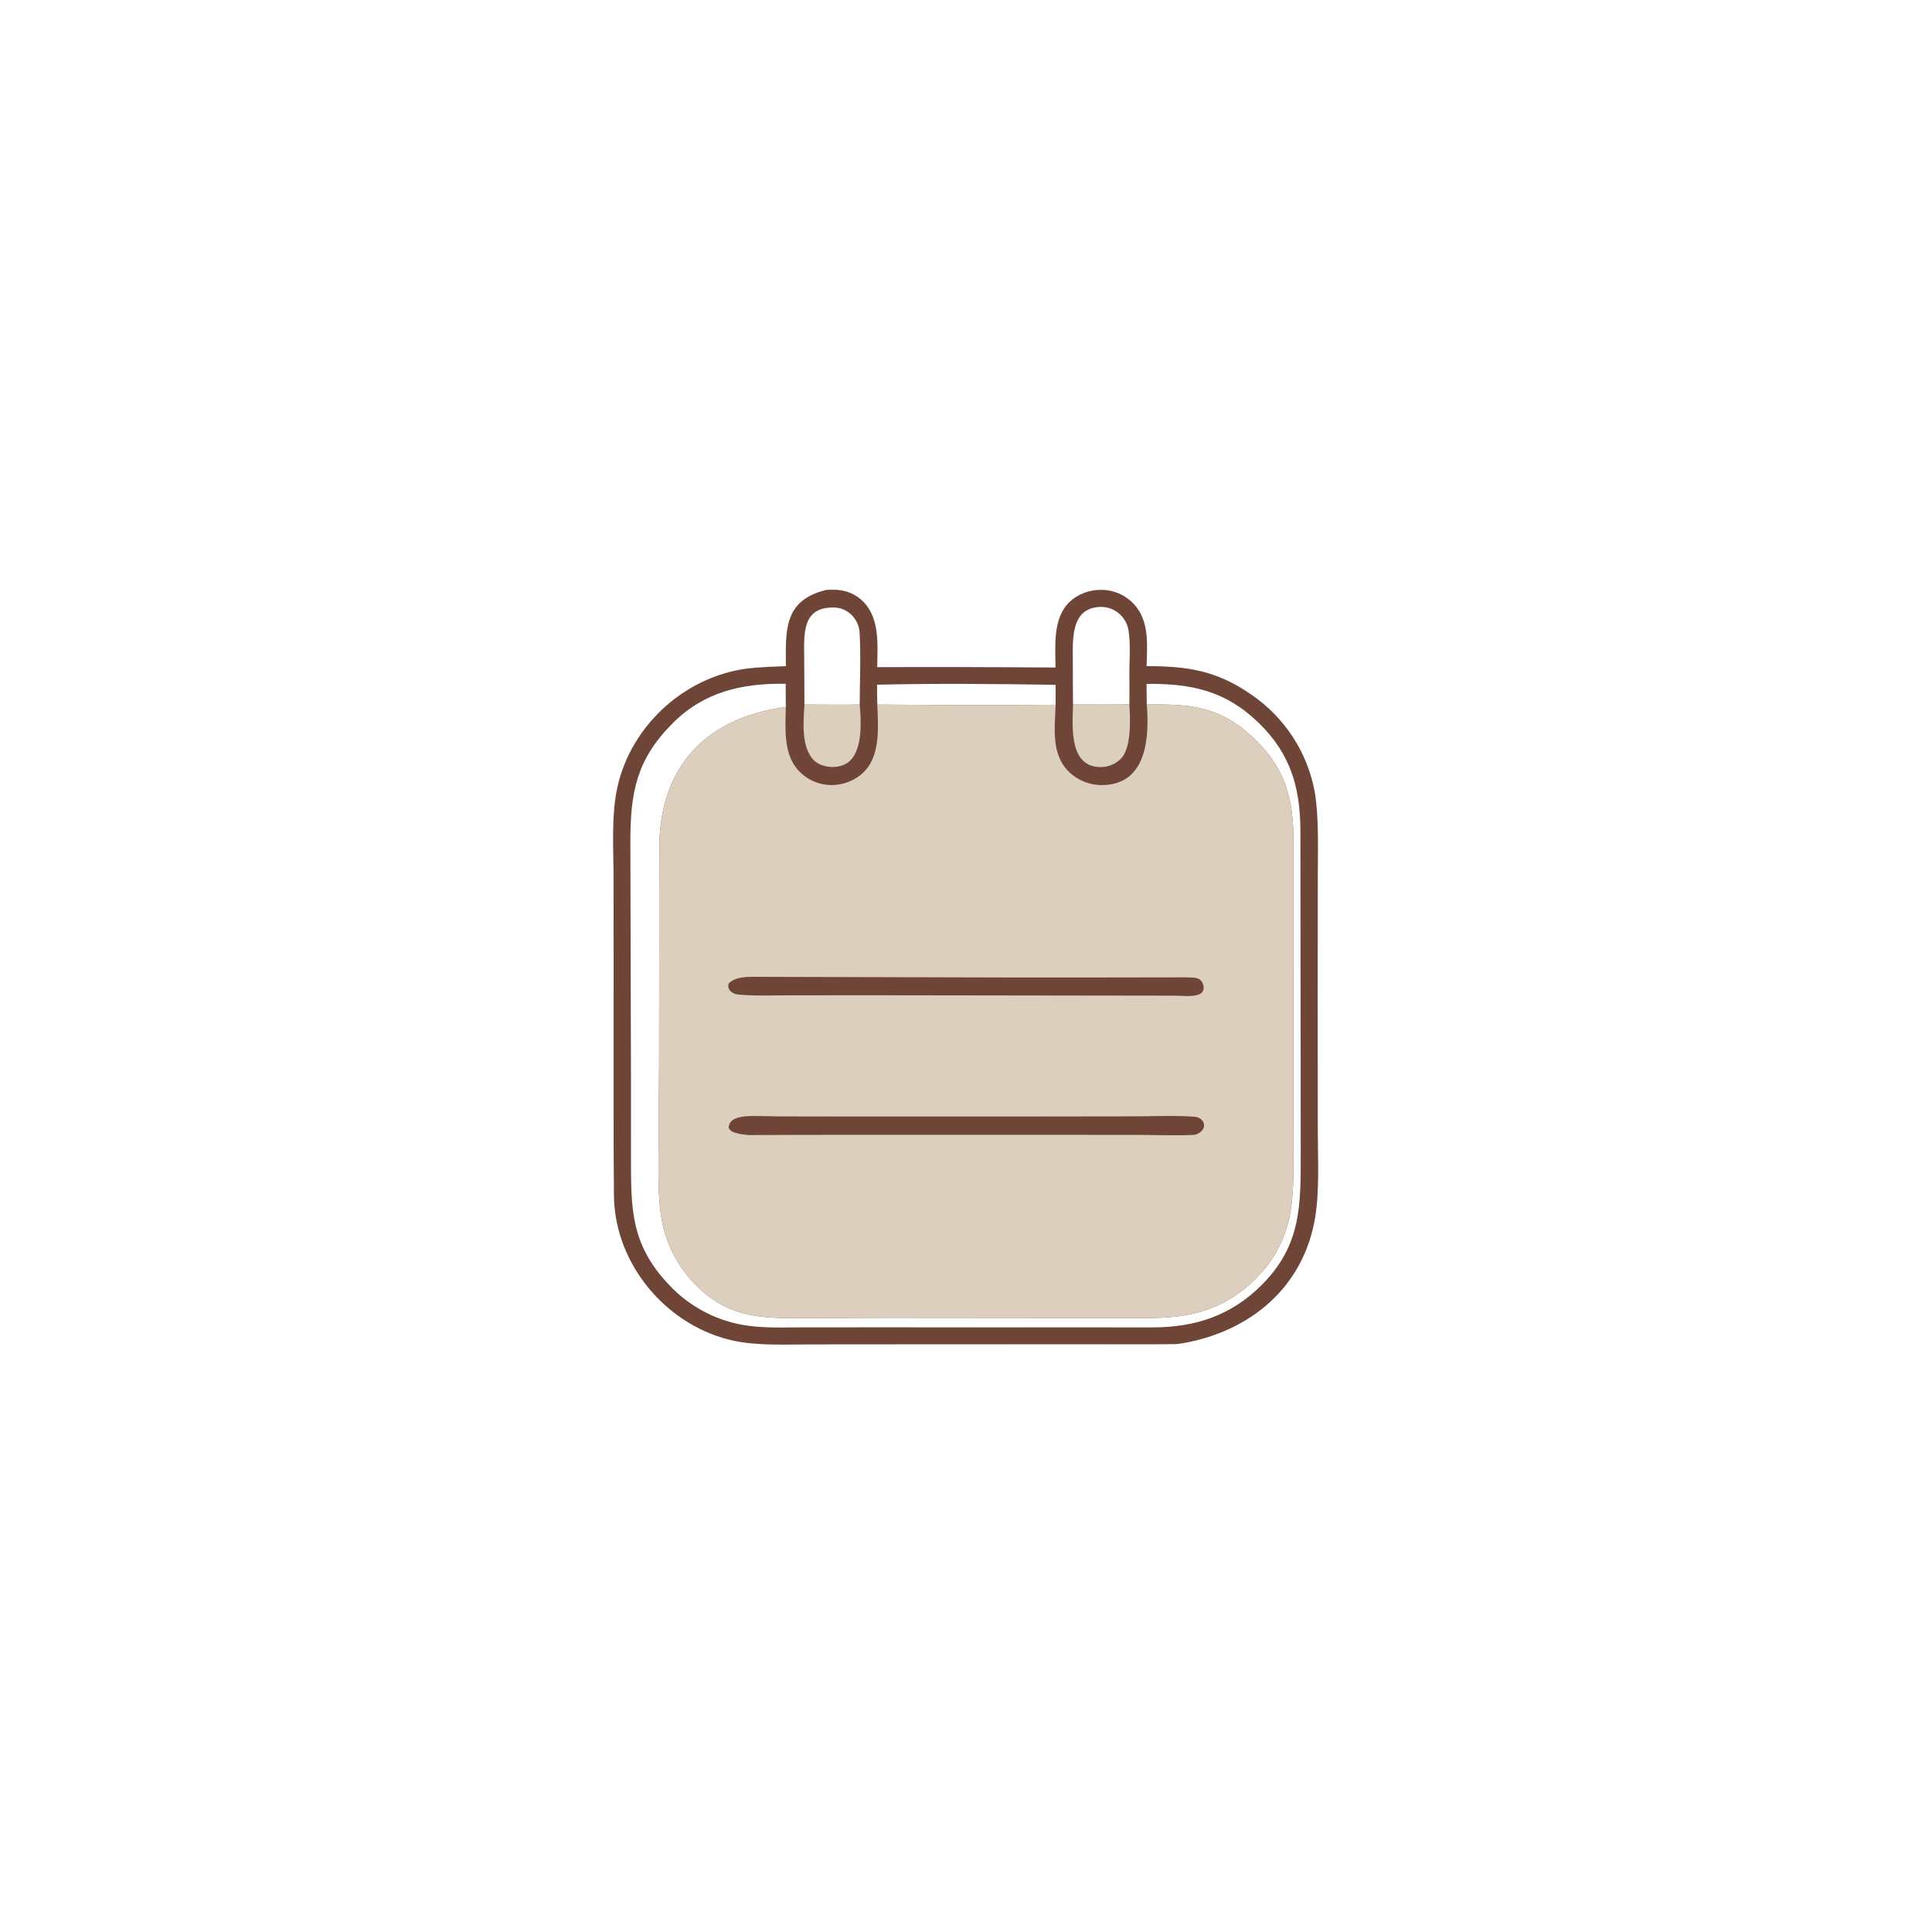
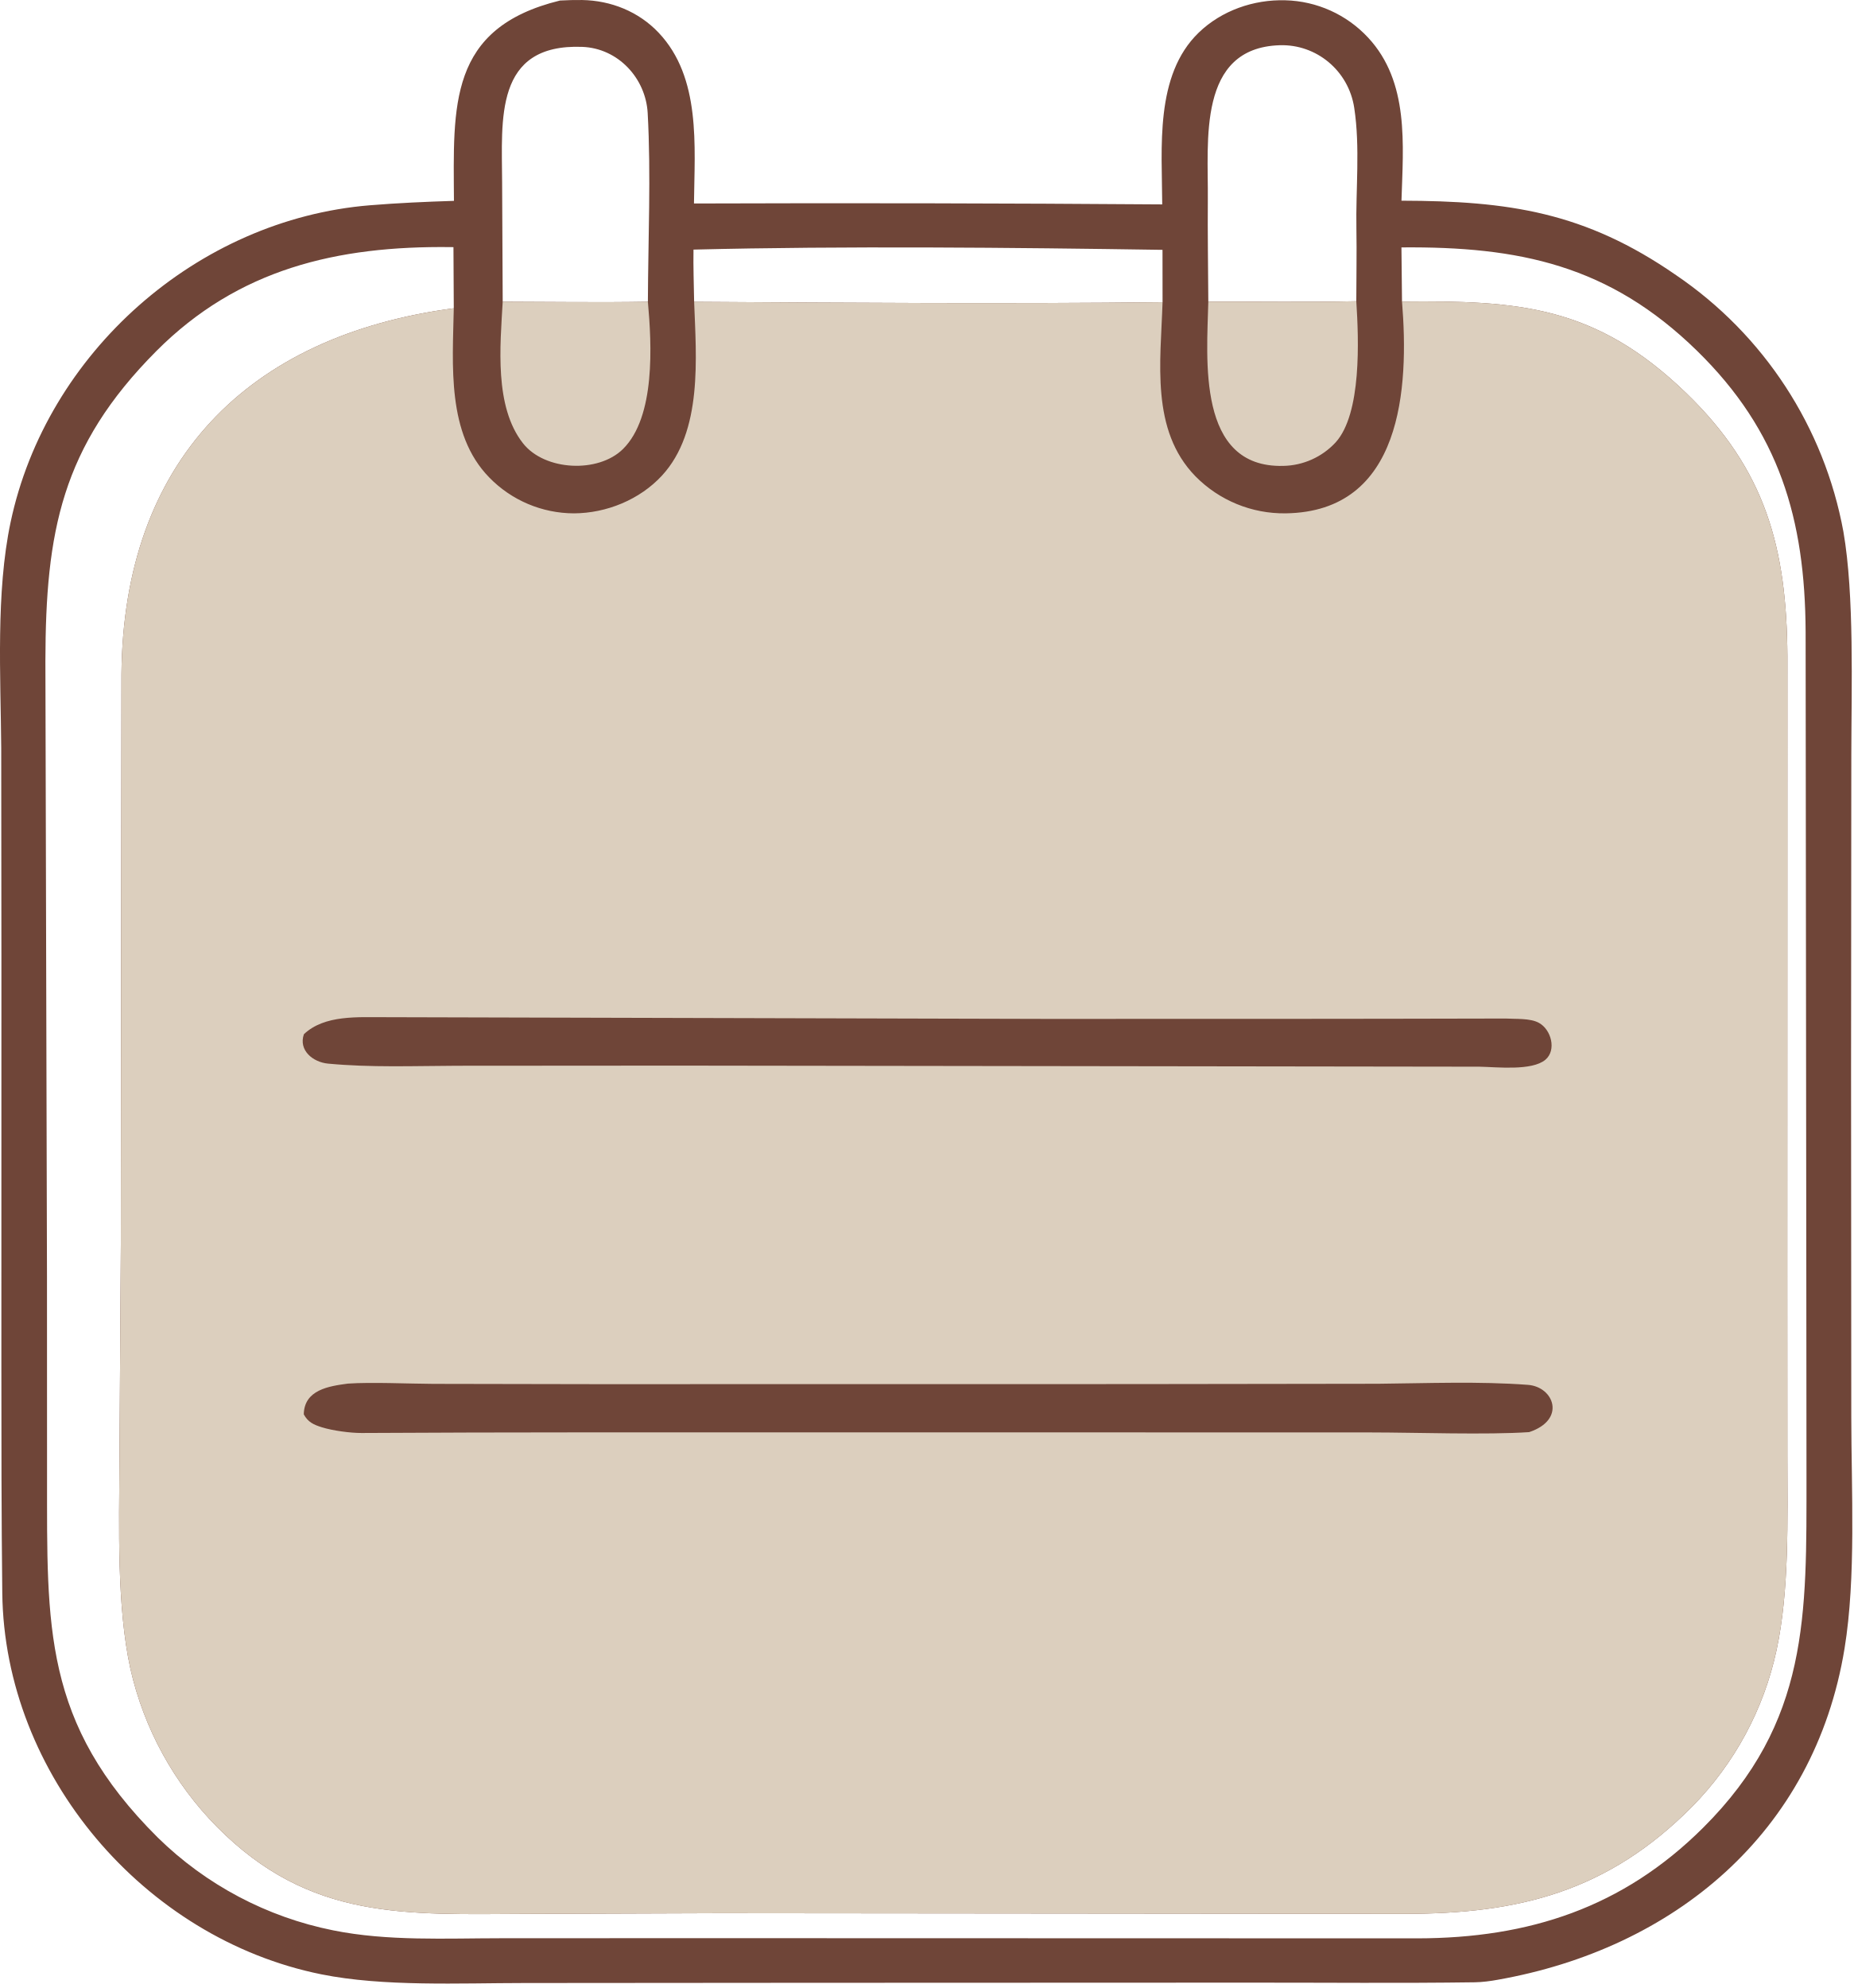
- <svg xmlns="http://www.w3.org/2000/svg" width="1024" height="1024" viewBox="0 0 1024 1024">
-   <path fill="#6f4538" d="M437.925 312.671a65 65 0 0 1 4.459-.103c5.83.095 11.409 2.328 15.446 6.593 8.575 9.058 7.255 22.833 7.128 34.448a8750 8750 0 0 1 94.473.186c-.045-11.338-1.559-26.037 7.362-34.651 4.613-4.455 11.078-6.703 17.462-6.523a23.6 23.6 0 0 1 16.723 7.539c8.319 8.947 7.069 21.6 6.721 32.885 21.6.057 36.976 2.255 55.401 15.017a79.98 79.98 0 0 1 33.761 51.747c2.23 12.834 1.613 31.502 1.597 44.968l-.051 63.877.044 69.682c.008 14.707.992 32.38-1.36 46.748-6.12 37.389-34.606 60.566-69.971 66.819-1.398.265-3.178.49-4.608.51-15.005.209-30.159.061-45.168.071l-91.267.033-55.37.043c-12.961.009-28.422.769-40.936-1.756-35.732-7.213-63.95-40.28-64.364-76.93-.175-15.418-.183-30.565-.183-45.862l.008-81.798-.038-42.741c-.113-14.564-1.106-31.391 1.885-45.545 7.224-34.187 37.63-61.118 72.504-63.959 5.719-.466 11.191-.705 16.95-.89-.108-19.176-1.215-34.873 21.392-40.408m169.883 60.721c23.531-.233 39.031.807 57.266 18.39 16.158 15.58 20.34 31.381 20.491 53.086l-.021 124.156.013 37.404c.002 12.519.431 26.846-2.186 38.987a64.3 64.3 0 0 1-17.017 31.556c-17.017 17.146-34.911 21.667-58.194 21.634l-138.02-.129-38.701.135c-24.684.092-43.938 1.405-62.716-17.545a66.2 66.2 0 0 1-17.472-31.908c-2.764-12.633-2.266-28.72-2.203-41.906l.279-43.626.126-115.133c.378-42.752 25.309-68.211 67.045-73.748l-.066-12.331-.53-.007c-22.935-.276-42.892 4.386-59.412 20.97-19.215 19.289-22.328 36.575-22.385 62.49l.32 124.236.013 40.239c.026 30.219-.908 49.772 22.334 72.869a70.2 70.2 0 0 0 35.385 18.723c10.96 2.217 22.76 1.598 33.984 1.592l39.788-.015 144.988.038c22.529-.031 41.449-6.199 57.629-22.299 21.475-21.368 20.866-42.903 20.867-70.974l-.033-39.026-.141-131.258c-.109-22.684-5.281-40.434-21.945-56.706-17.695-17.277-35.888-21.023-59.6-20.818zm-9.222-.071c-.001-4.833.109-9.757.021-14.564-.148-8.084.778-16.455-.438-24.435-1.147-7.535-7.649-12.865-15.035-12.634-16.671.521-14.383 19.425-14.503 31.063-.055 6.934.059 13.781.098 20.656 9.671-.026 20.25.139 29.857-.086m-172.217.106c9.661.02 19.656.174 29.291.003.046-12.534.65-25.578-.042-38.068-.388-6.99-5.929-13.073-13.221-13.343-17.786-.659-16.189 14.691-16.146 27.286zm133.128.098-.011-10.564c-30.189-.462-64.498-.8-94.624-.049-.061 3.38.074 7.125.128 10.535 31.128.202 63.4.418 94.507.078" />
-   <path fill="#dccfbe" d="M607.808 373.392c23.531-.233 39.031.807 57.266 18.39 16.158 15.58 20.34 31.381 20.491 53.086l-.021 124.156.013 37.404c.002 12.519.431 26.846-2.186 38.987a64.3 64.3 0 0 1-17.017 31.556c-17.017 17.146-34.911 21.667-58.194 21.634l-138.02-.129-38.701.135c-24.684.092-43.938 1.405-62.716-17.545a66.2 66.2 0 0 1-17.472-31.908c-2.764-12.633-2.266-28.72-2.203-41.906l.279-43.626.126-115.133c.378-42.752 25.309-68.211 67.045-73.748-.22 11.449-1.456 25.32 7.156 34.128a23.89 23.89 0 0 0 17.078 7.239c6.58-.026 13.297-2.764 17.774-7.622 8.24-8.938 6.902-23.777 6.484-35.043 31.128.202 63.4.418 94.507.078-.377 12.037-2.46 25.788 6.633 35.109a25.05 25.05 0 0 0 18.204 7.476c23.566-.321 24.901-25.316 23.474-42.718" />
-   <path fill="#6f4538" d="M395.135 591.651c4.809-.328 12.174.028 17.239.053l32.801.06 108.136-.014 49.687-.067c9.865-.097 20.454-.519 30.222.221 5.255.398 7.767 7.034.241 9.532-8.499.583-22.866.07-31.869.066l-62.94-.013h-96.754c-14.646.004-29.346.04-43.994.124-2.286.013-5.884-.481-8.025-1.152-1.681-.526-2.796-1.044-3.645-2.611.093-4.96 5.087-5.69 8.901-6.199M402.74 517.742l132.68.344c31.072.008 62.209.006 93.283-.074 2.003.127 4.96-.107 6.722.87 2.487 1.341 3.616 5.521 1.302 7.45-2.736 2.281-9.749 1.461-13.296 1.395l-161.37-.219-44.925.03c-8.639.035-17.421.383-26.012-.432-3.037-.288-5.987-2.674-4.866-5.928 4.184-3.964 10.938-3.409 16.482-3.436" />
-   <path fill="#dccfbe" d="M568.729 373.407c9.671-.026 20.25.139 29.857-.086.497 7.744 1.1 22.68-4.183 28.493a14.77 14.77 0 0 1-10.574 4.726c-17.49.43-15.375-21.599-15.1-33.133M426.369 373.427c9.661.02 19.656.174 29.291.003.778 8.629 1.558 23.205-5.026 29.709-4.982 4.921-15.777 4.413-20.163-1.148-5.827-7.39-4.606-19.652-4.102-28.564" />
+ <svg xmlns="http://www.w3.org/2000/svg" width="374" height="401" fill="none" viewBox="0 0 374 401">
+   <path fill="#6f4538" d="M112.979.107a65 65 0 0 1 4.459-.103c5.83.095 11.409 2.328 15.446 6.593 8.575 9.058 7.255 22.833 7.128 34.448a8750 8750 0 0 1 94.473.186c-.045-11.338-1.559-26.037 7.362-34.65 4.613-4.456 11.078-6.704 17.462-6.524a23.6 23.6 0 0 1 16.723 7.54c8.319 8.946 7.069 21.6 6.721 32.884 21.6.057 36.976 2.255 55.401 15.017a79.99 79.99 0 0 1 33.761 51.747c2.23 12.834 1.613 31.502 1.597 44.968l-.051 63.877.044 69.682c.008 14.707.992 32.38-1.36 46.748-6.12 37.389-34.606 60.566-69.971 66.819-1.398.265-3.178.49-4.608.51-15.005.209-30.159.061-45.168.071l-91.267.033-55.37.043c-12.961.009-28.422.769-40.936-1.756C29.093 391.027.875 357.96.46 321.31c-.175-15.418-.183-30.565-.183-45.862l.008-81.798-.038-42.741c-.113-14.564-1.106-31.391 1.885-45.545 7.224-34.187 37.63-61.118 72.504-63.959 5.719-.466 11.19-.705 16.95-.89C91.479 21.34 90.372 5.642 112.979.107m169.883 60.721c23.531-.233 39.031.807 57.266 18.39 16.158 15.58 20.34 31.381 20.491 53.086l-.021 124.156.013 37.404c.002 12.519.431 26.846-2.186 38.987a64.3 64.3 0 0 1-17.017 31.556c-17.017 17.146-34.911 21.667-58.194 21.634l-138.02-.129-38.701.135c-24.684.092-43.938 1.405-62.716-17.545a66.2 66.2 0 0 1-17.472-31.908c-2.764-12.633-2.266-28.72-2.203-41.906l.279-43.626.126-115.133c.378-42.752 25.309-68.21 67.045-73.748l-.066-12.33-.53-.008c-22.935-.276-42.892 4.386-59.412 20.97-19.215 19.29-22.328 36.575-22.385 62.49l.32 124.236.013 40.239c.026 30.219-.908 49.772 22.334 72.869A70.2 70.2 0 0 0 67.21 389.37c10.96 2.217 22.76 1.598 33.984 1.592l39.788-.015 144.988.038c22.529-.031 41.449-6.199 57.629-22.299 21.475-21.368 20.866-42.903 20.867-70.974l-.033-39.026-.141-131.258c-.109-22.684-5.281-40.434-21.945-56.706-17.695-17.277-35.888-21.023-59.6-20.818zm-9.222-.07c-.001-4.834.109-9.758.021-14.565-.148-8.084.778-16.455-.438-24.435-1.147-7.535-7.649-12.865-15.035-12.634-16.671.521-14.383 19.425-14.503 31.063-.055 6.934.059 13.781.098 20.656 9.671-.026 20.25.14 29.857-.086m-172.217.105c9.661.02 19.656.174 29.291.003.046-12.534.65-25.578-.042-38.068-.388-6.99-5.929-13.073-13.221-13.343-17.786-.659-16.189 14.691-16.146 27.286zm133.128.098-.011-10.564c-30.189-.462-64.498-.8-94.624-.049-.061 3.38.074 7.125.128 10.535 31.128.202 63.4.418 94.507.078" />
+   <path fill="#dccfbe" d="M282.862 60.828c23.531-.233 39.031.807 57.266 18.39 16.158 15.58 20.34 31.381 20.491 53.086l-.021 124.156.013 37.404c.002 12.519.431 26.846-2.186 38.987a64.3 64.3 0 0 1-17.017 31.556c-17.017 17.146-34.911 21.667-58.194 21.634l-138.02-.129-38.701.135c-24.684.092-43.938 1.405-62.716-17.545a66.2 66.2 0 0 1-17.472-31.908c-2.764-12.633-2.266-28.72-2.203-41.906l.279-43.626.126-115.133c.378-42.752 25.309-68.21 67.045-73.748-.22 11.45-1.456 25.32 7.156 34.128a23.9 23.9 0 0 0 17.078 7.239c6.58-.026 13.297-2.764 17.774-7.622 8.24-8.938 6.902-23.777 6.484-35.043 31.128.202 63.4.418 94.507.078-.377 12.037-2.46 25.788 6.633 35.11a25.05 25.05 0 0 0 18.204 7.475c23.566-.321 24.901-25.316 23.474-42.718" />
+   <path fill="#6f4538" d="M70.189 279.087c4.809-.328 12.174.028 17.239.053l32.801.06 108.136-.014 49.687-.067c9.865-.097 20.454-.519 30.222.221 5.255.398 7.767 7.034.241 9.532-8.499.583-22.866.07-31.869.066l-62.94-.013h-96.754c-14.646.004-29.346.04-43.994.124-2.286.013-5.884-.481-8.025-1.152-1.681-.526-2.796-1.044-3.645-2.611.093-4.96 5.087-5.69 8.9-6.199m7.605-73.909 132.68.344c31.072.008 62.209.006 93.283-.074 2.003.127 4.96-.107 6.722.87 2.487 1.341 3.616 5.521 1.302 7.45-2.736 2.281-9.749 1.461-13.296 1.395l-161.37-.219-44.925.03c-8.64.035-17.421.383-26.012-.432-3.037-.288-5.987-2.674-4.866-5.928 4.184-3.964 10.938-3.409 16.482-3.436" />
+   <path fill="#dccfbe" d="M243.783 60.843c9.671-.026 20.25.14 29.857-.086.497 7.744 1.1 22.68-4.183 28.493a14.77 14.77 0 0 1-10.574 4.726c-17.49.43-15.375-21.599-15.1-33.133m-142.36.02c9.661.02 19.656.174 29.291.003.778 8.63 1.558 23.205-5.026 29.71-4.982 4.92-15.777 4.412-20.163-1.149-5.827-7.39-4.606-19.652-4.102-28.564" />
</svg>
